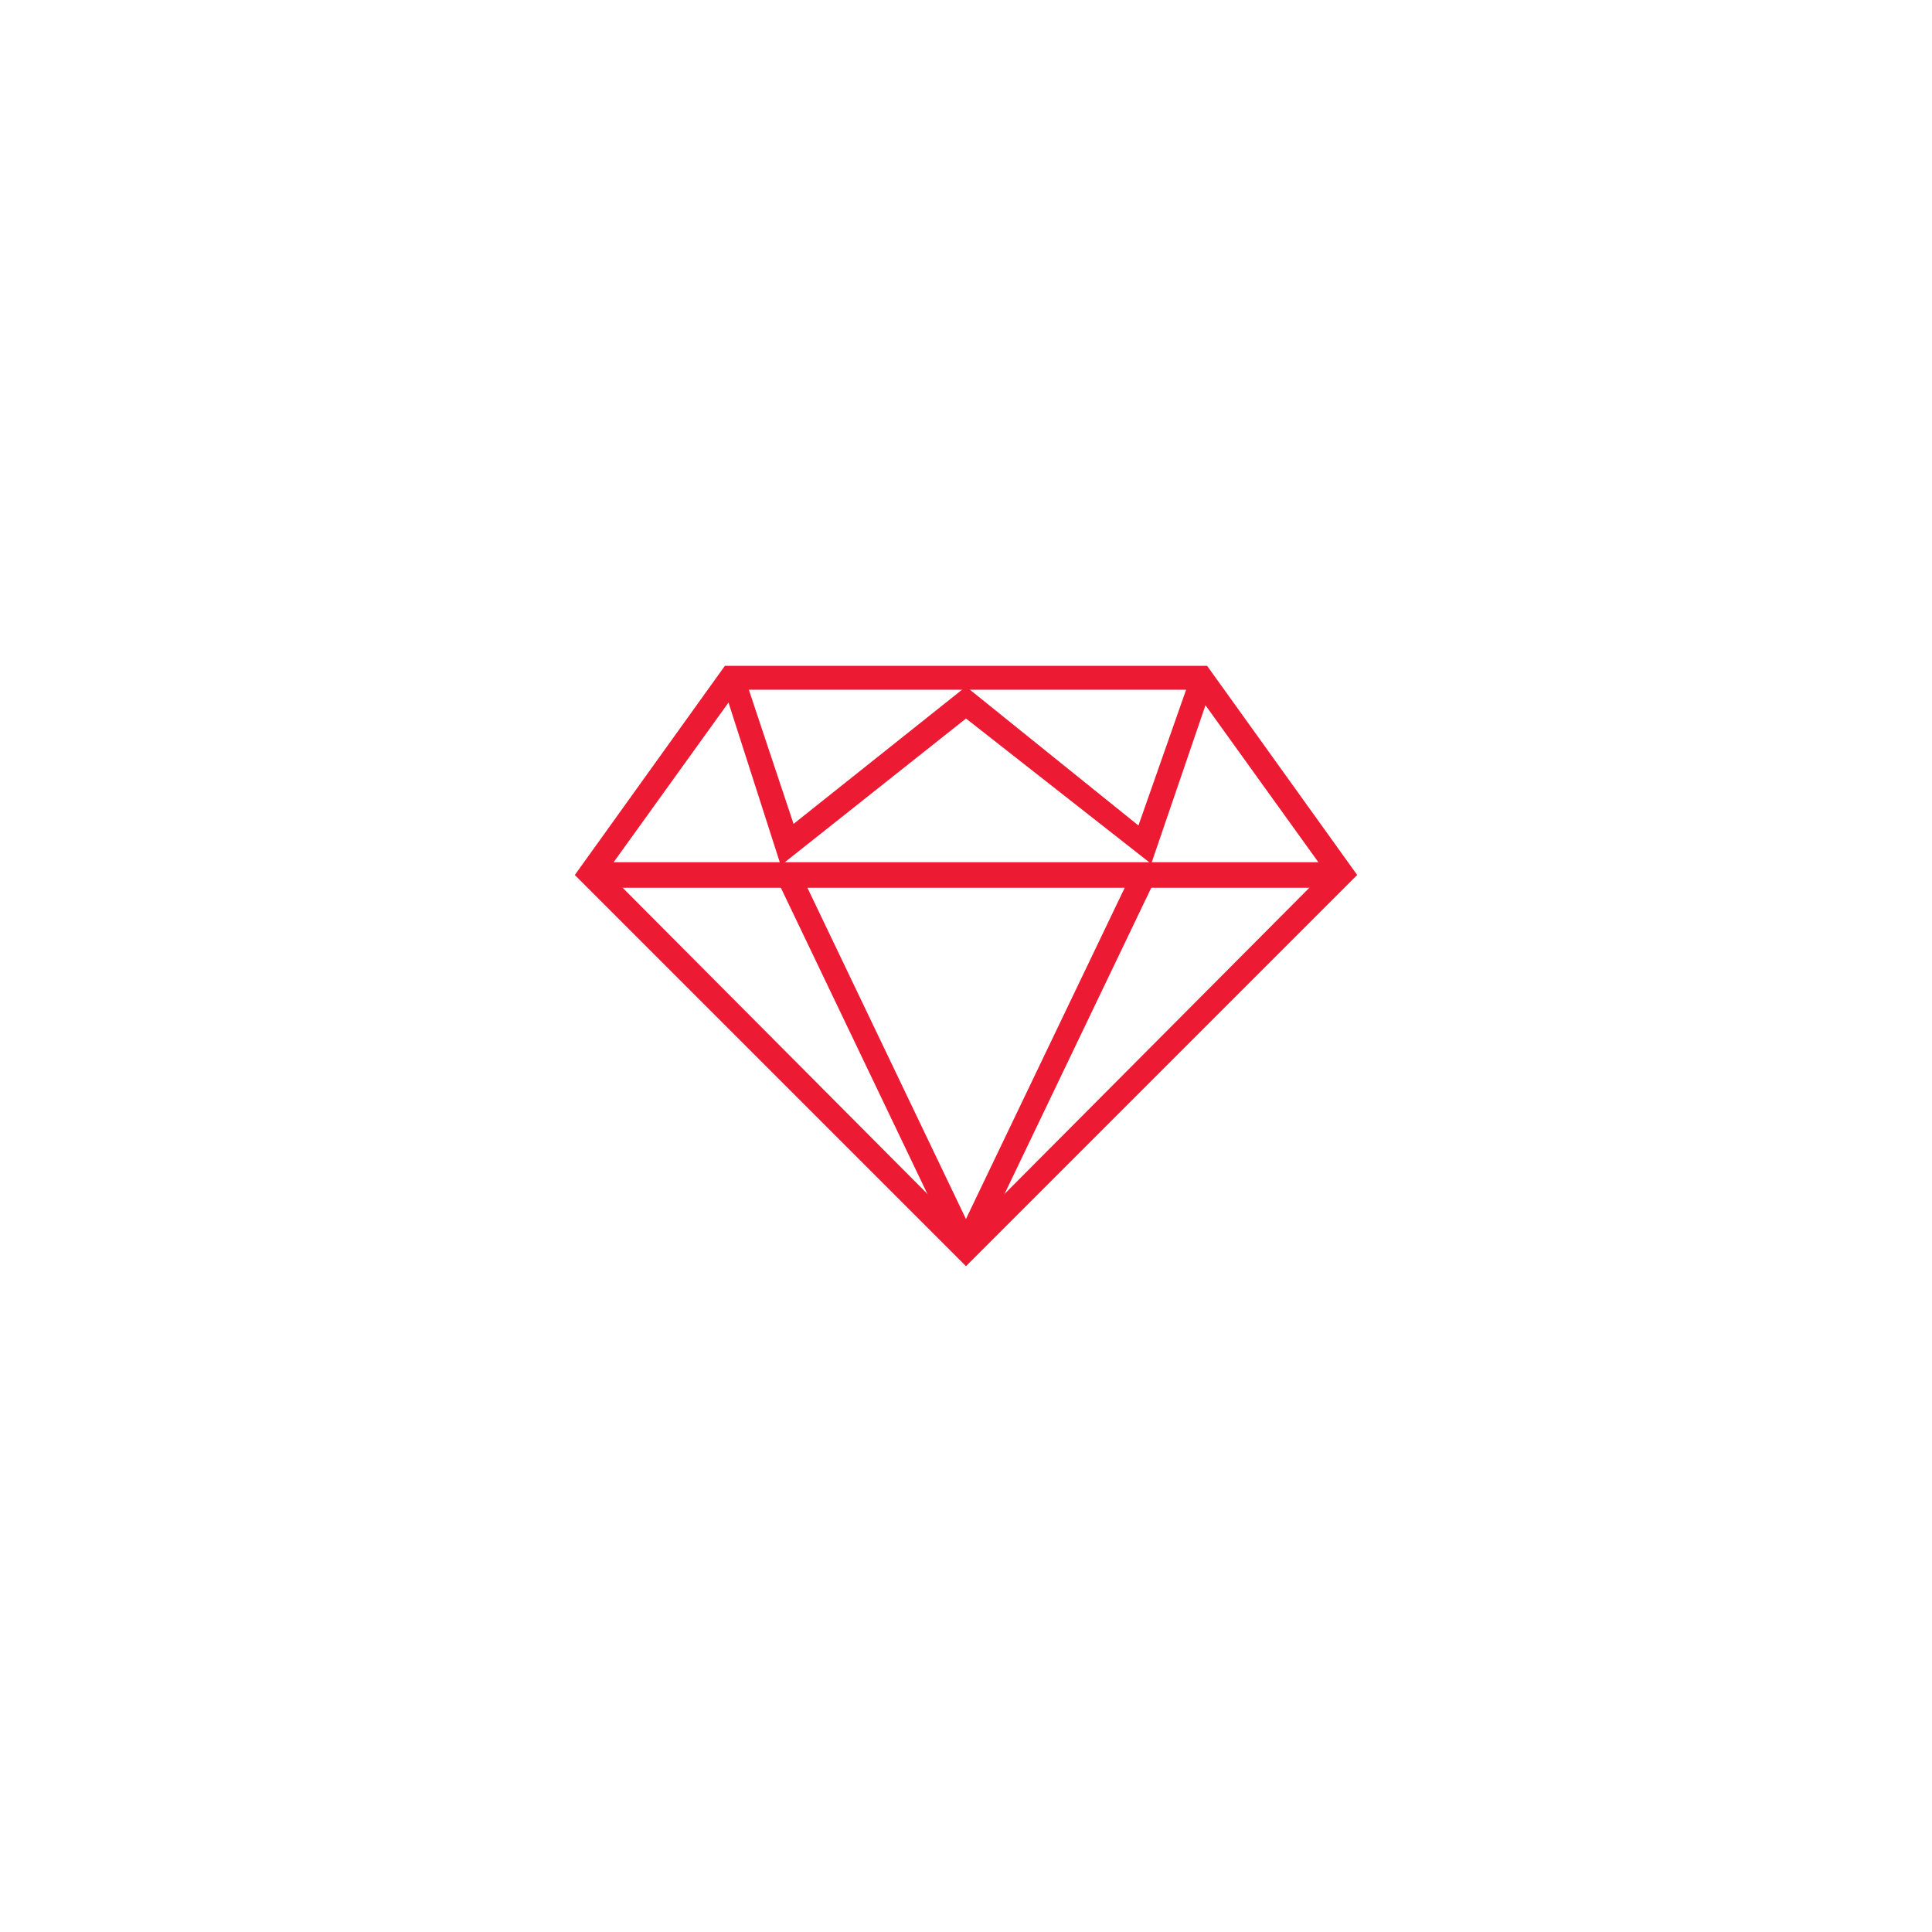
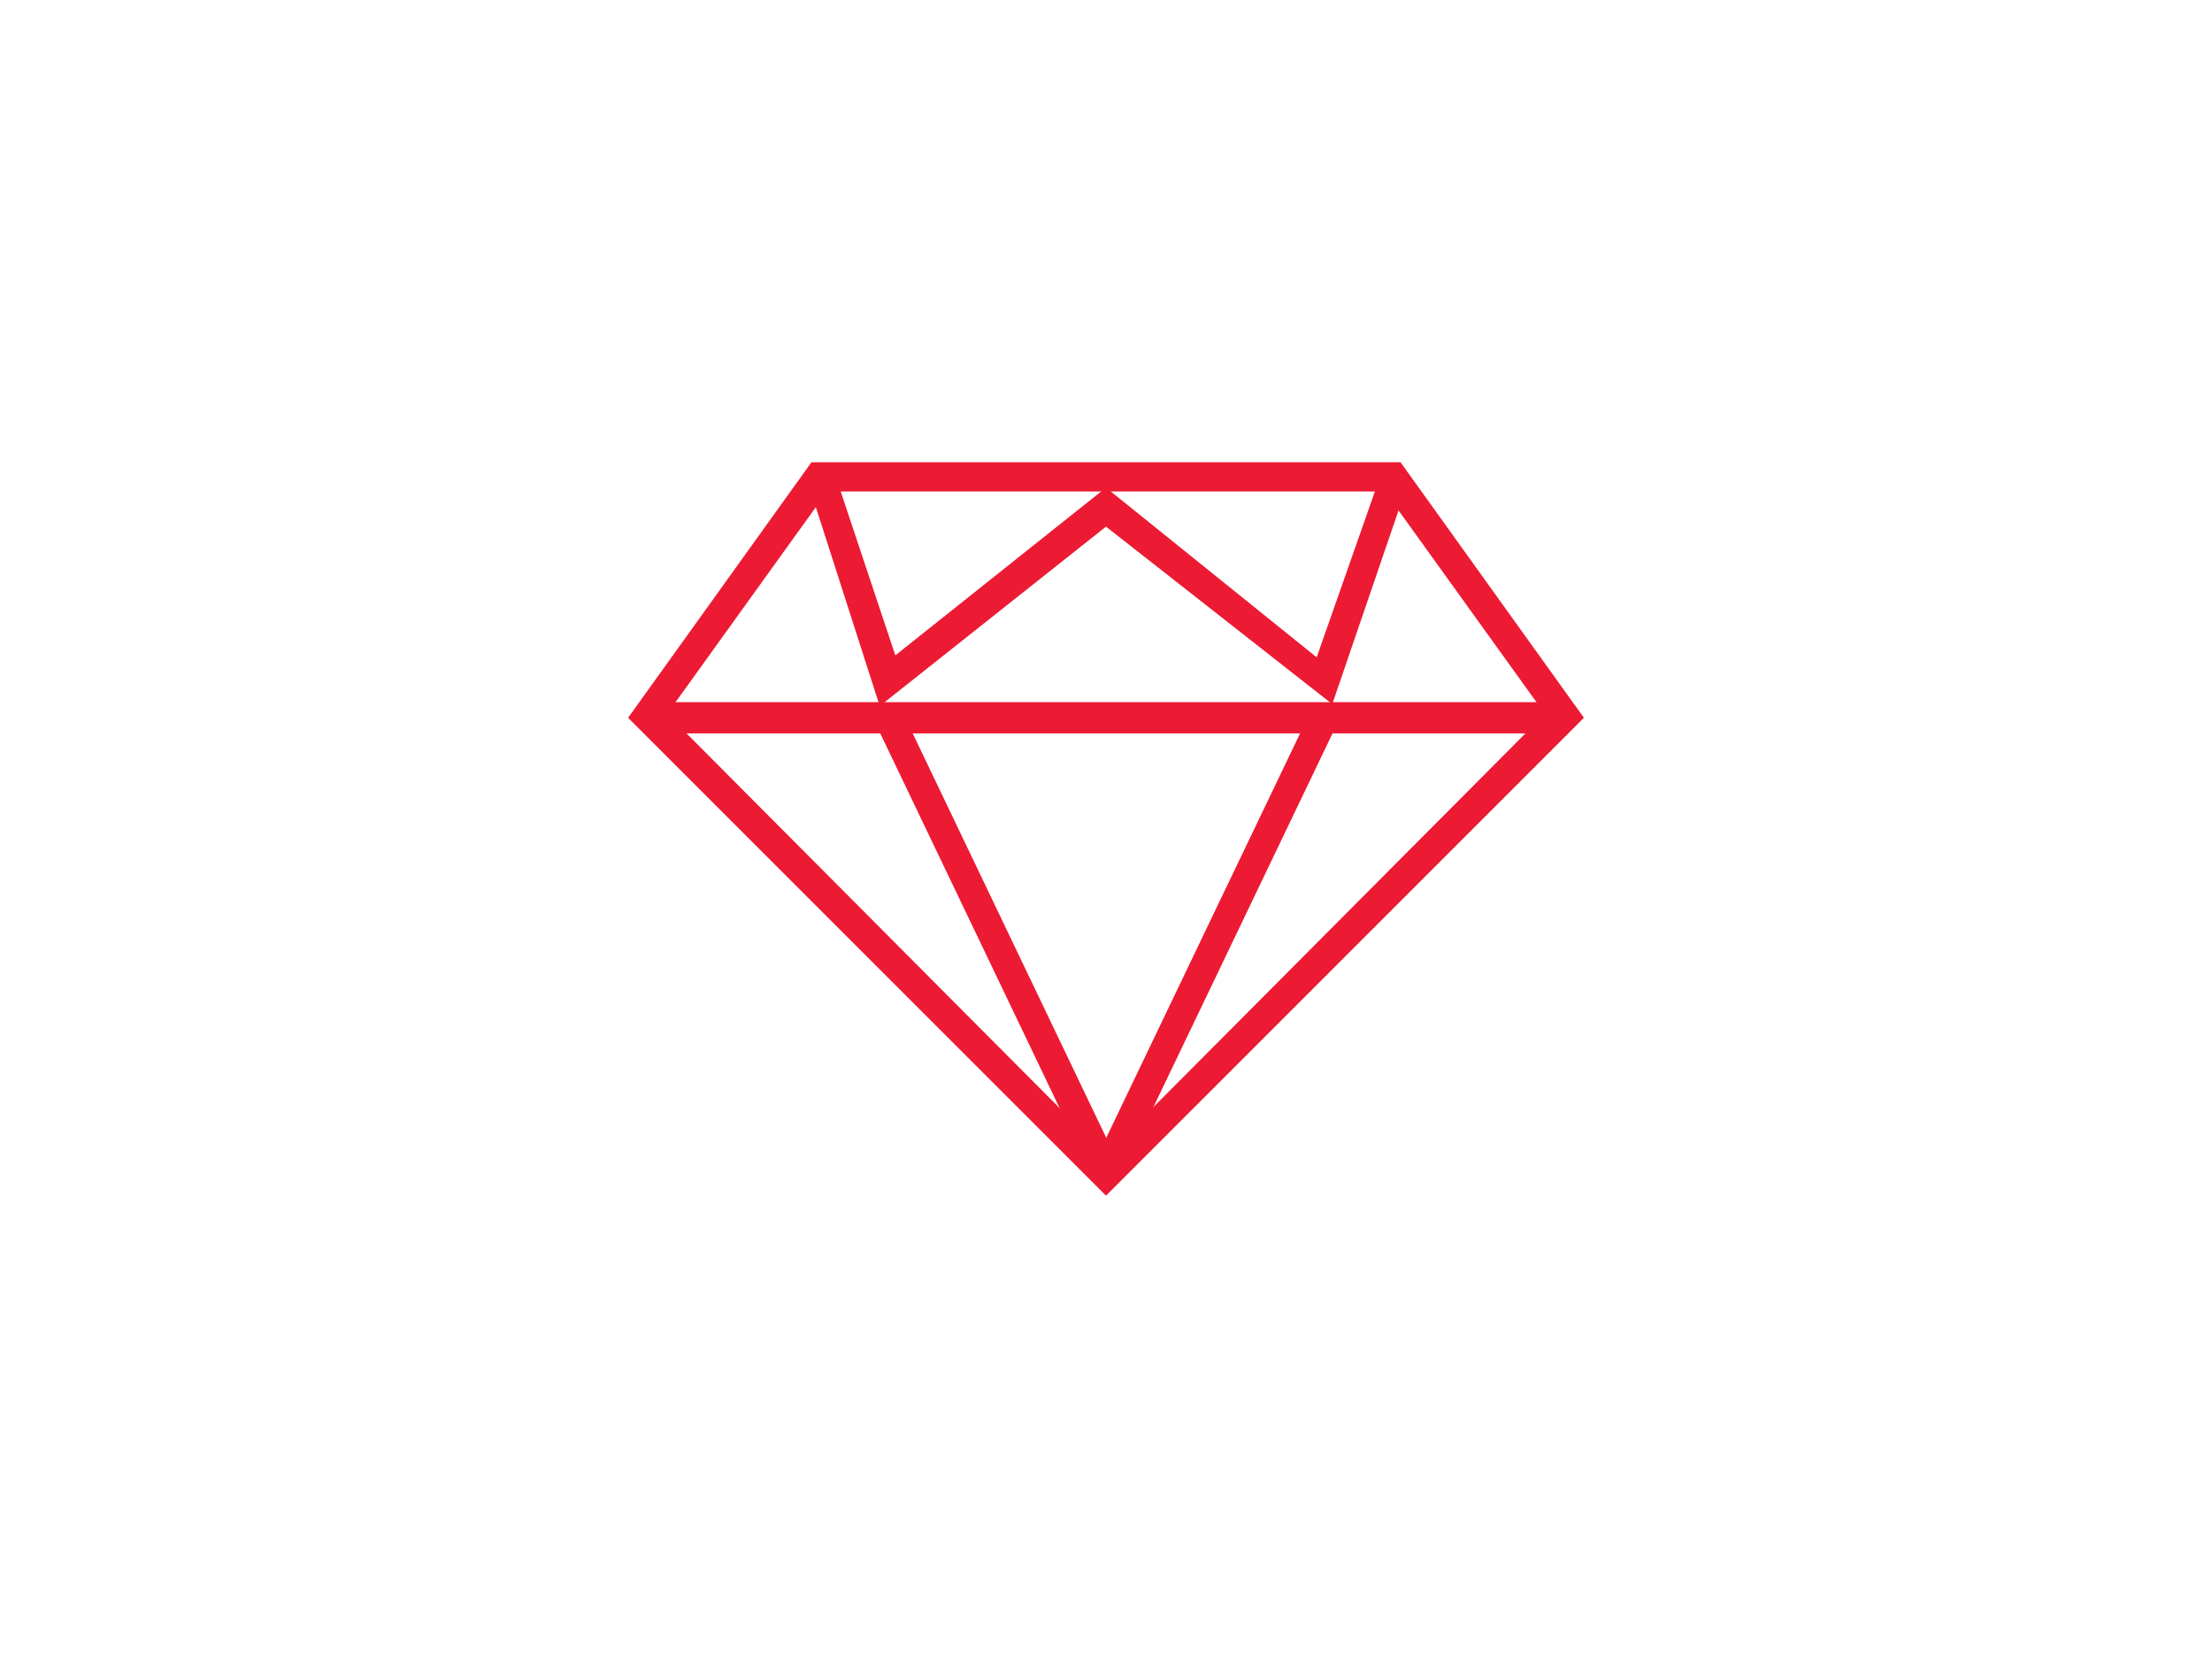
- <svg xmlns="http://www.w3.org/2000/svg" version="1.1" id="Layer_1" x="0px" y="0px" viewBox="0 0 121 121" style="enable-background:new 0 0 121 121;" xml:space="preserve">
+ <svg xmlns="http://www.w3.org/2000/svg" version="1.1" id="Layer_1" x="0px" y="0px" viewBox="0 0 113.4 85" style="enable-background:new 0 0 113.4 85;" xml:space="preserve">
  <style type="text/css">
	.st0{fill:#ED1A33;}
</style>
  <g>
    <g>
-       <path class="st0" d="M74.8,43.2L83,54.6L60.5,77.2L38,54.6l8.2-11.4L74.8,43.2 M75.6,41.7H45.4L36,54.8l24.5,24.5L85,54.8    L75.6,41.7L75.6,41.7z" />
+       <path class="st0" d="M71,25.2l8.2,11.4L56.7,59.2L34.2,36.6l8.2-11.4L71,25.2 M71.8,23.7H41.6l-9.4,13.1l24.5,24.5l24.5-24.5    L71.8,23.7L71.8,23.7z" />
    </g>
  </g>
  <g>
-     <rect x="37.4" y="54" class="st0" width="46.2" height="1.6" />
+     <rect x="33.6" y="36" class="st0" width="46.2" height="1.6" />
  </g>
  <g>
-     <polygon class="st0" points="48.9,54.2 45.4,43.3 46.8,42.9 49.7,51.6 60.5,43 71.3,51.7 74.6,42.3 76,42.7 72.1,54.1 60.5,45  " />
+     <polygon class="st0" points="45.1,36.2 41.6,25.3 43,24.9 45.9,33.6 56.7,25 67.5,33.7 70.8,24.3 72.2,24.7 68.3,36.1 56.7,27  " />
  </g>
  <g>
-     <rect x="54.2" y="53.5" transform="matrix(0.902 -0.4317 0.4317 0.902 -23.3299 30.2187)" class="st0" width="1.5" height="25.9" />
+     <rect x="50.4" y="35.5" transform="matrix(0.902 -0.4317 0.4317 0.902 -15.9096 26.8143)" class="st0" width="1.5" height="25.9" />
  </g>
  <g>
-     <rect x="53.1" y="65.7" transform="matrix(0.4322 -0.9018 0.9018 0.4322 -22.4358 97.3683)" class="st0" width="25.9" height="1.5" />
+     <rect x="49.3" y="47.8" transform="matrix(0.4322 -0.9018 0.9018 0.4322 -8.442 83.6801)" class="st0" width="25.9" height="1.5" />
  </g>
</svg>
